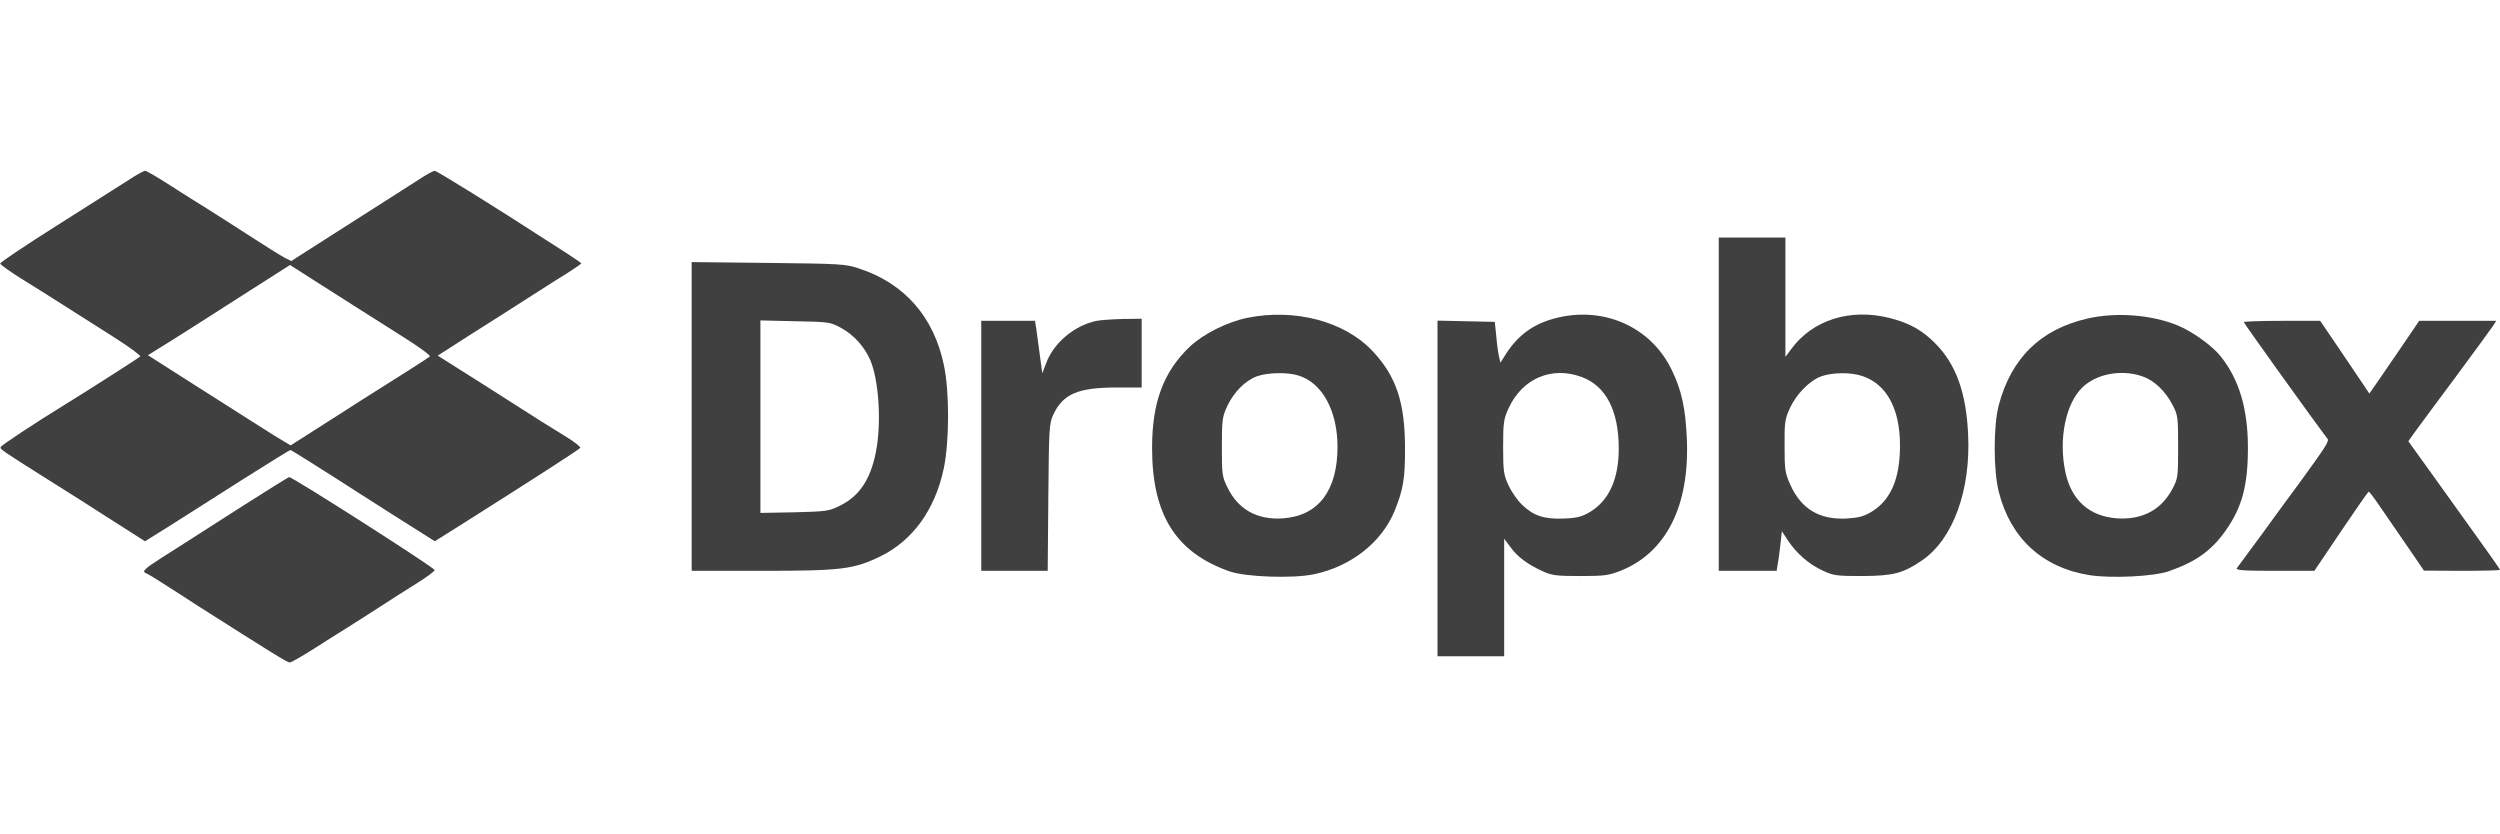
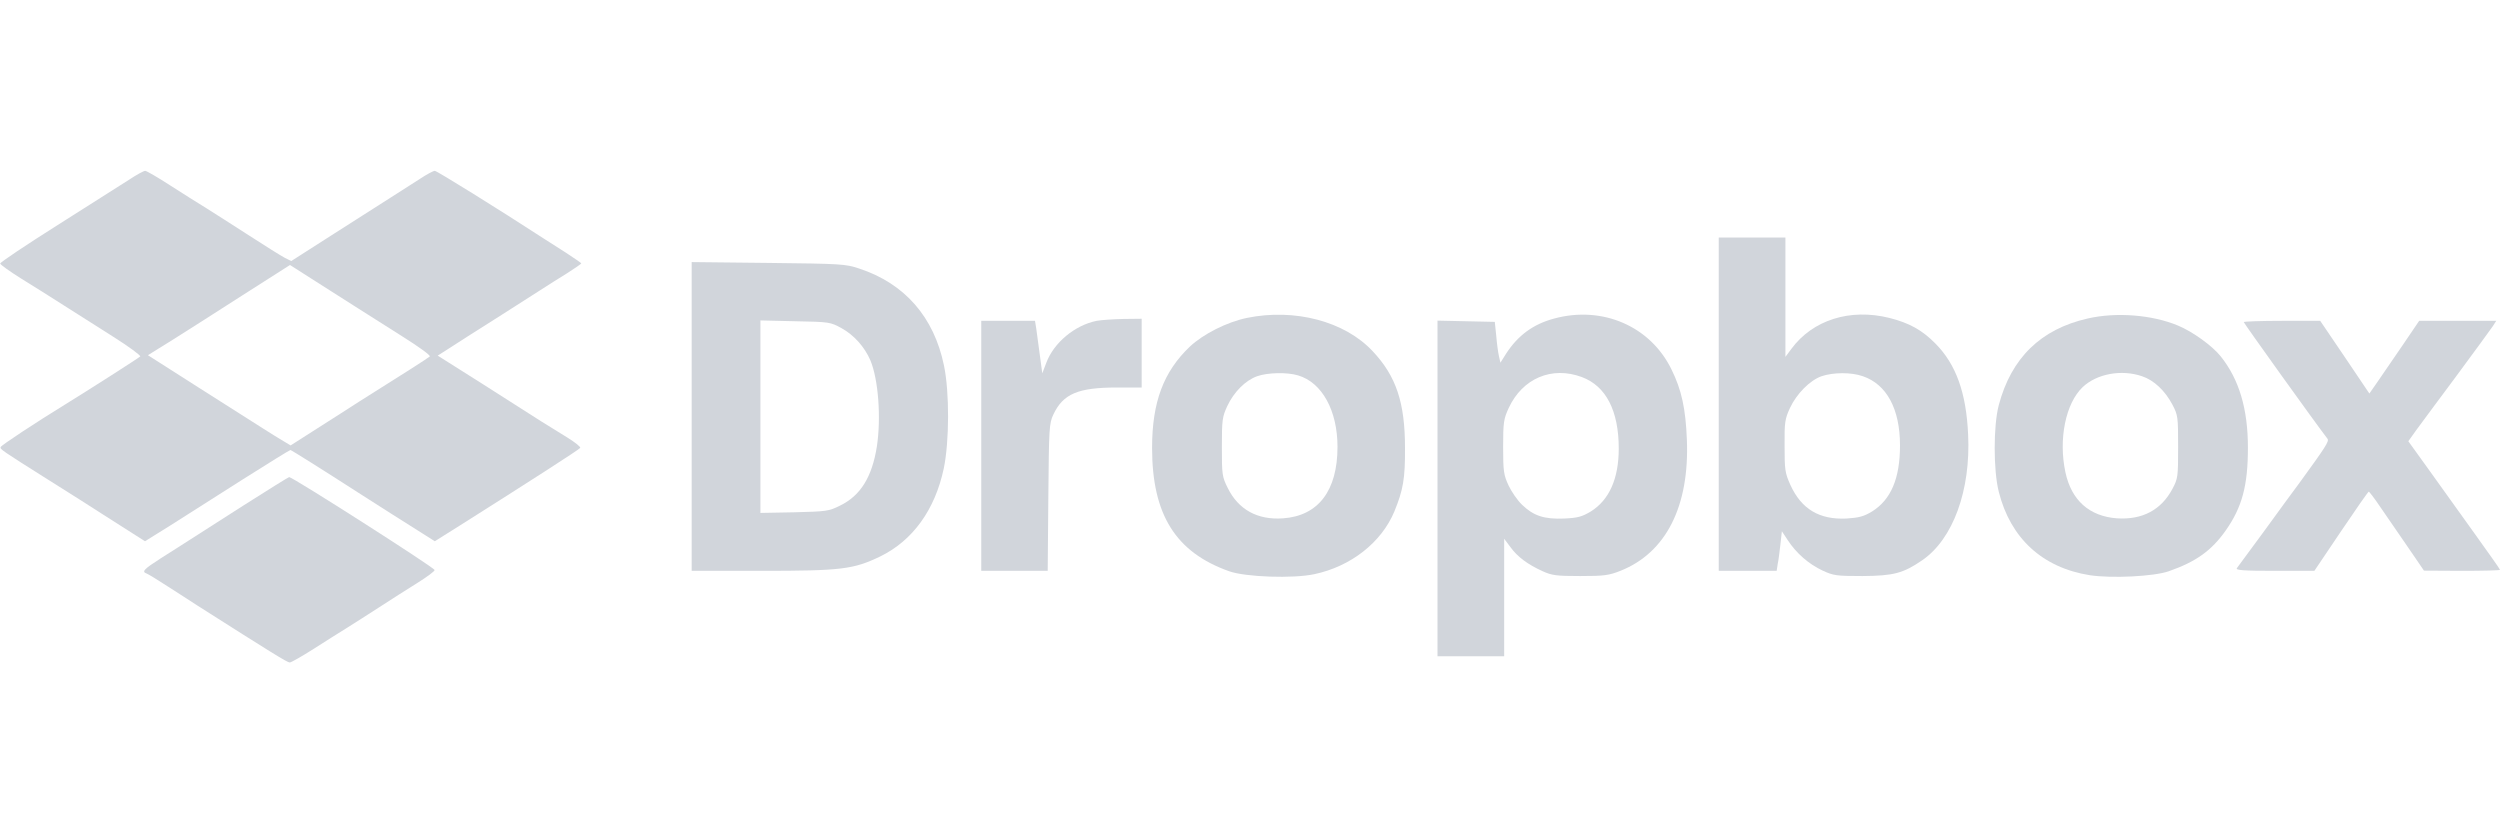
<svg xmlns="http://www.w3.org/2000/svg" version="1.0" width="1200pt" height="400pt" viewBox="0 0 1200 400" preserveAspectRatio="xMidYMid meet">
  <style>
-      path { fill: #404040; }
+      path { fill: #D1D5DB; }
+ 
 </style>
  <g transform="translate(0,400) scale(0.1,-0.1)" fill="#404040" stroke="none">
    <path d="M619 3137 c-37 -23 -190 -121 -342 -217 -152 -96 -276 -179 -276 -185 0 -5 46 -38 102 -73 56 -34 147 -92 202 -127 55 -35 162 -103 238 -151 76 -48 134 -91 130 -95 -8 -8 -254 -165 -358 -229 -140 -86 -309 -197 -312 -206 -3 -10 0 -13 232 -159 94 -59 211 -133 260 -165 50 -32 115 -73 146 -93 l55 -35 122 76 c67 43 222 141 346 220 123 78 227 142 230 142 4 0 160 -98 326 -205 40 -26 265 -169 326 -207 l41 -26 121 76 c326 206 572 364 577 372 3 5 -25 27 -62 50 -38 23 -94 58 -126 78 -31 20 -156 100 -276 176 l-220 139 47 30 c58 38 114 73 262 167 63 40 144 92 180 115 36 23 95 61 133 84 37 24 67 44 67 47 0 2 -33 24 -72 50 -40 25 -89 57 -108 69 -220 143 -513 325 -523 325 -7 0 -39 -17 -72 -39 -79 -50 -157 -101 -409 -261 l-208 -133 -32 16 c-17 9 -94 57 -171 107 -77 50 -169 108 -205 131 -36 22 -114 71 -173 109 -60 39 -114 70 -120 70 -7 0 -42 -19 -78 -43z m1098 -616 c40 -25 136 -86 213 -135 78 -49 138 -92 133 -97 -7 -7 -134 -88 -338 -216 -38 -25 -128 -82 -200 -128 l-130 -83 -35 21 c-19 11 -64 39 -100 62 -36 23 -174 111 -307 195 l-243 155 48 30 c27 16 77 48 112 70 35 22 167 106 293 187 l229 146 127 -81 c69 -44 159 -101 198 -126z" />
    <path d="M8250 2060 l0 -800 139 0 139 0 5 33 c4 17 9 60 13 94 l7 63 29 -44 c40 -61 100 -114 167 -145 52 -24 66 -26 191 -26 149 1 195 13 287 76 148 102 233 336 220 603 -9 201 -58 337 -157 437 -64 65 -126 99 -221 123 -189 47 -368 -10 -470 -148 l-29 -39 0 286 0 287 -160 0 -160 0 0 -800z m692 134 c114 -39 178 -157 178 -332 0 -158 -43 -260 -134 -317 -40 -24 -62 -30 -123 -34 -130 -6 -216 45 -269 161 -26 58 -28 72 -28 188 -1 114 2 130 26 182 32 68 95 132 151 152 56 19 143 20 199 0z" />
    <path d="M3320 2001 l0 -741 334 0 c385 0 442 7 571 69 156 76 263 224 305 422 27 129 28 366 1 495 -48 232 -188 393 -407 465 -66 22 -85 23 -436 27 l-368 4 0 -741z m719 424 c60 -33 111 -90 139 -155 38 -91 52 -275 31 -413 -23 -146 -78 -236 -177 -284 -54 -27 -65 -28 -219 -32 l-163 -3 0 462 0 462 168 -4 c163 -3 168 -4 221 -33z" />
    <path d="M5985 2474 c-96 -20 -209 -77 -274 -138 -126 -120 -181 -266 -181 -486 0 -320 113 -501 370 -592 78 -28 307 -36 409 -14 175 37 322 152 384 301 42 103 52 157 51 305 0 217 -42 344 -155 464 -134 144 -375 207 -604 160z m246 -276 c115 -34 189 -169 189 -343 0 -210 -92 -331 -261 -343 -123 -9 -215 42 -266 146 -27 54 -28 64 -28 197 0 130 2 144 26 196 32 68 87 123 143 143 50 18 145 20 197 4z" />
    <path d="M7460 2471 c-101 -27 -174 -81 -231 -169 l-27 -43 -7 31 c-4 17 -10 61 -13 98 l-7 67 -137 3 -138 3 0 -806 0 -805 160 0 160 0 0 282 0 282 30 -40 c33 -46 82 -83 155 -116 44 -20 66 -23 180 -23 115 0 137 3 193 25 219 87 332 310 319 630 -6 148 -25 238 -74 337 -101 207 -331 307 -563 244z m133 -281 c116 -43 177 -162 177 -343 0 -145 -46 -247 -134 -302 -42 -25 -62 -31 -128 -34 -96 -4 -147 13 -202 66 -22 21 -51 63 -65 93 -23 50 -26 66 -26 185 0 119 3 135 27 187 66 142 207 202 351 148z" />
    <path d="M10020 2471 c-224 -51 -366 -189 -426 -416 -26 -99 -26 -312 0 -415 56 -224 210 -365 437 -401 105 -16 308 -6 379 19 132 46 206 100 273 195 79 112 107 216 107 398 0 186 -42 328 -131 439 -40 50 -134 118 -204 147 -124 52 -297 66 -435 34z m262 -277 c57 -19 110 -69 146 -137 26 -50 27 -58 27 -202 0 -143 -1 -152 -27 -201 -54 -102 -145 -150 -267 -142 -132 10 -218 86 -247 221 -34 159 1 331 83 409 68 64 186 86 285 52z" />
    <path d="M5264 2460 c-105 -21 -206 -105 -242 -202 l-19 -50 -12 89 c-6 48 -14 105 -17 126 l-6 37 -129 0 -129 0 0 -600 0 -600 159 0 160 0 3 353 c3 334 4 354 24 397 47 100 119 130 306 130 l118 0 0 165 0 165 -87 -1 c-49 -1 -107 -5 -129 -9z" />
    <path d="M10770 2454 c0 -5 344 -485 402 -560 9 -12 -9 -39 -134 -211 -29 -39 -107 -145 -172 -235 -66 -90 -124 -169 -129 -175 -7 -10 30 -13 181 -13 l191 0 128 190 c70 104 130 190 133 190 3 0 28 -33 55 -73 28 -40 86 -125 130 -189 l80 -117 183 -1 c100 0 182 2 182 5 0 3 -53 78 -117 167 -64 90 -163 228 -220 307 l-103 143 37 52 c21 28 108 147 195 263 86 117 165 224 174 238 l16 25 -185 0 -185 0 -78 -115 c-44 -64 -97 -142 -120 -175 l-41 -59 -118 175 -118 174 -184 0 c-100 0 -183 -3 -183 -6z" />
    <path d="M1169 1574 c-118 -75 -236 -151 -264 -169 -27 -17 -87 -56 -132 -84 -84 -54 -94 -65 -69 -74 8 -3 54 -31 103 -63 48 -31 111 -71 138 -89 360 -229 434 -275 446 -275 8 1 59 30 114 65 55 35 127 81 160 101 33 21 103 65 155 99 52 34 134 86 182 116 48 30 86 58 84 63 -3 13 -681 446 -698 446 -3 0 -101 -61 -219 -136z" />
  </g>
</svg>
